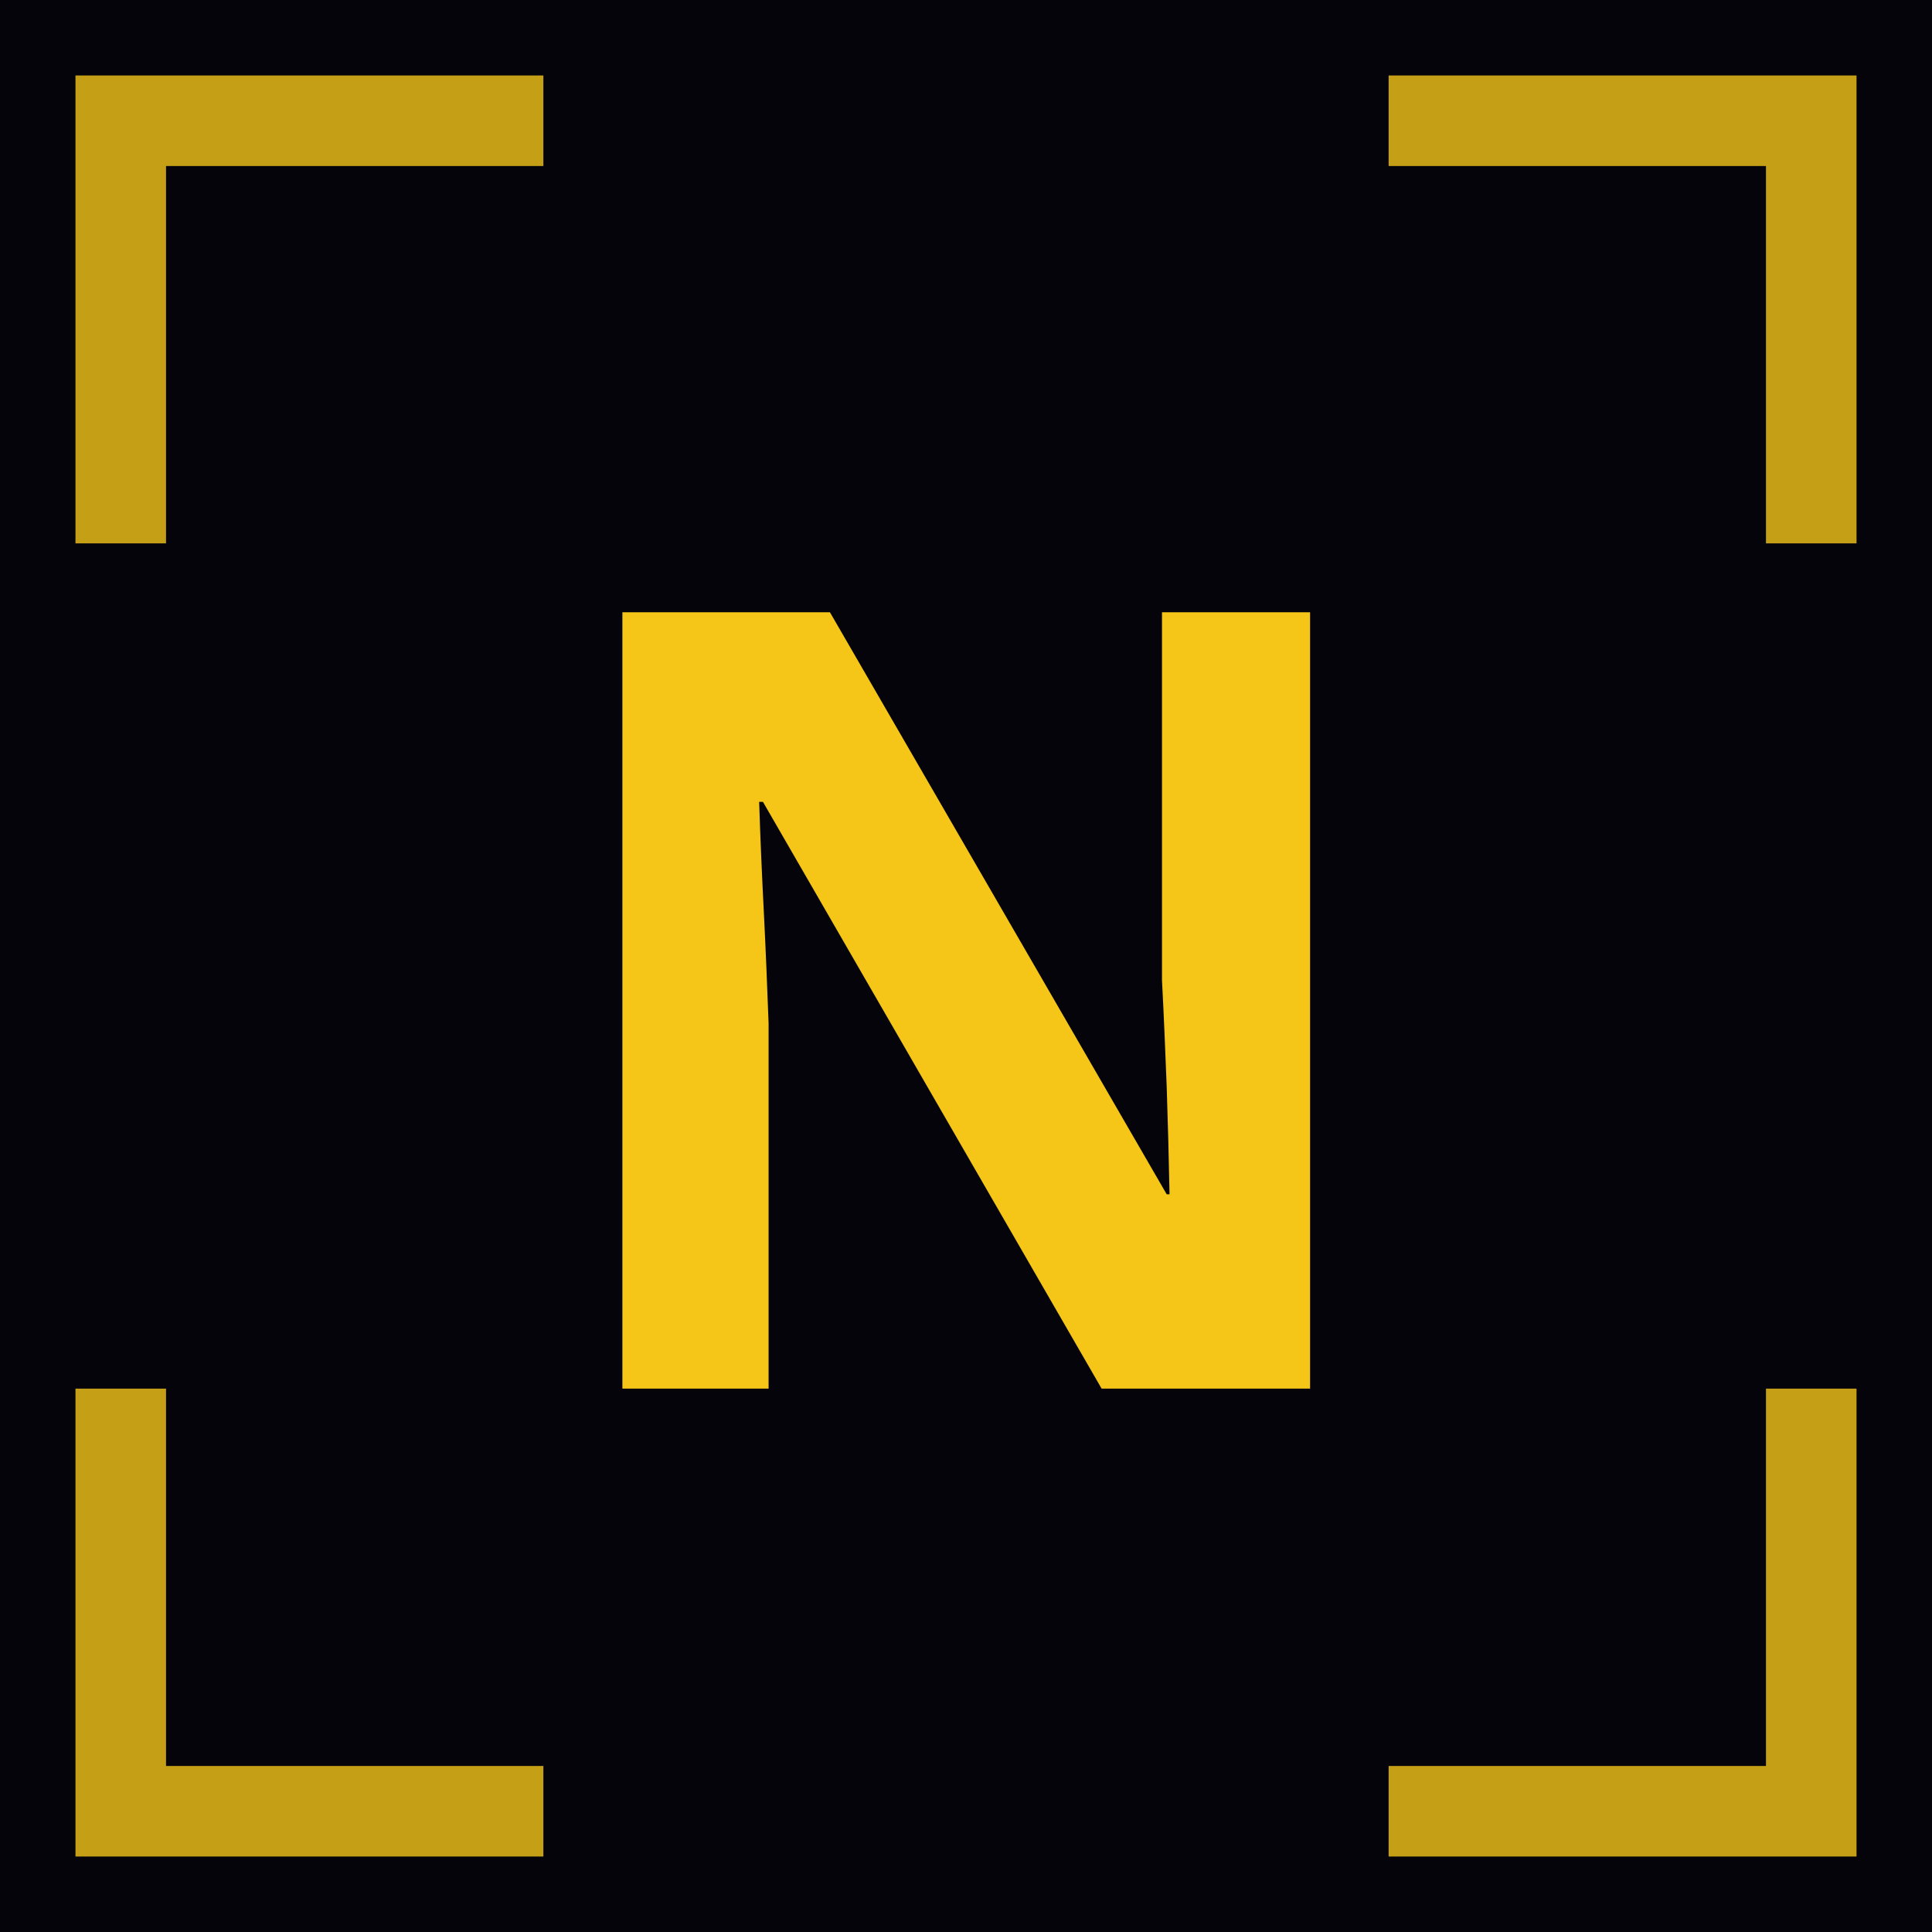
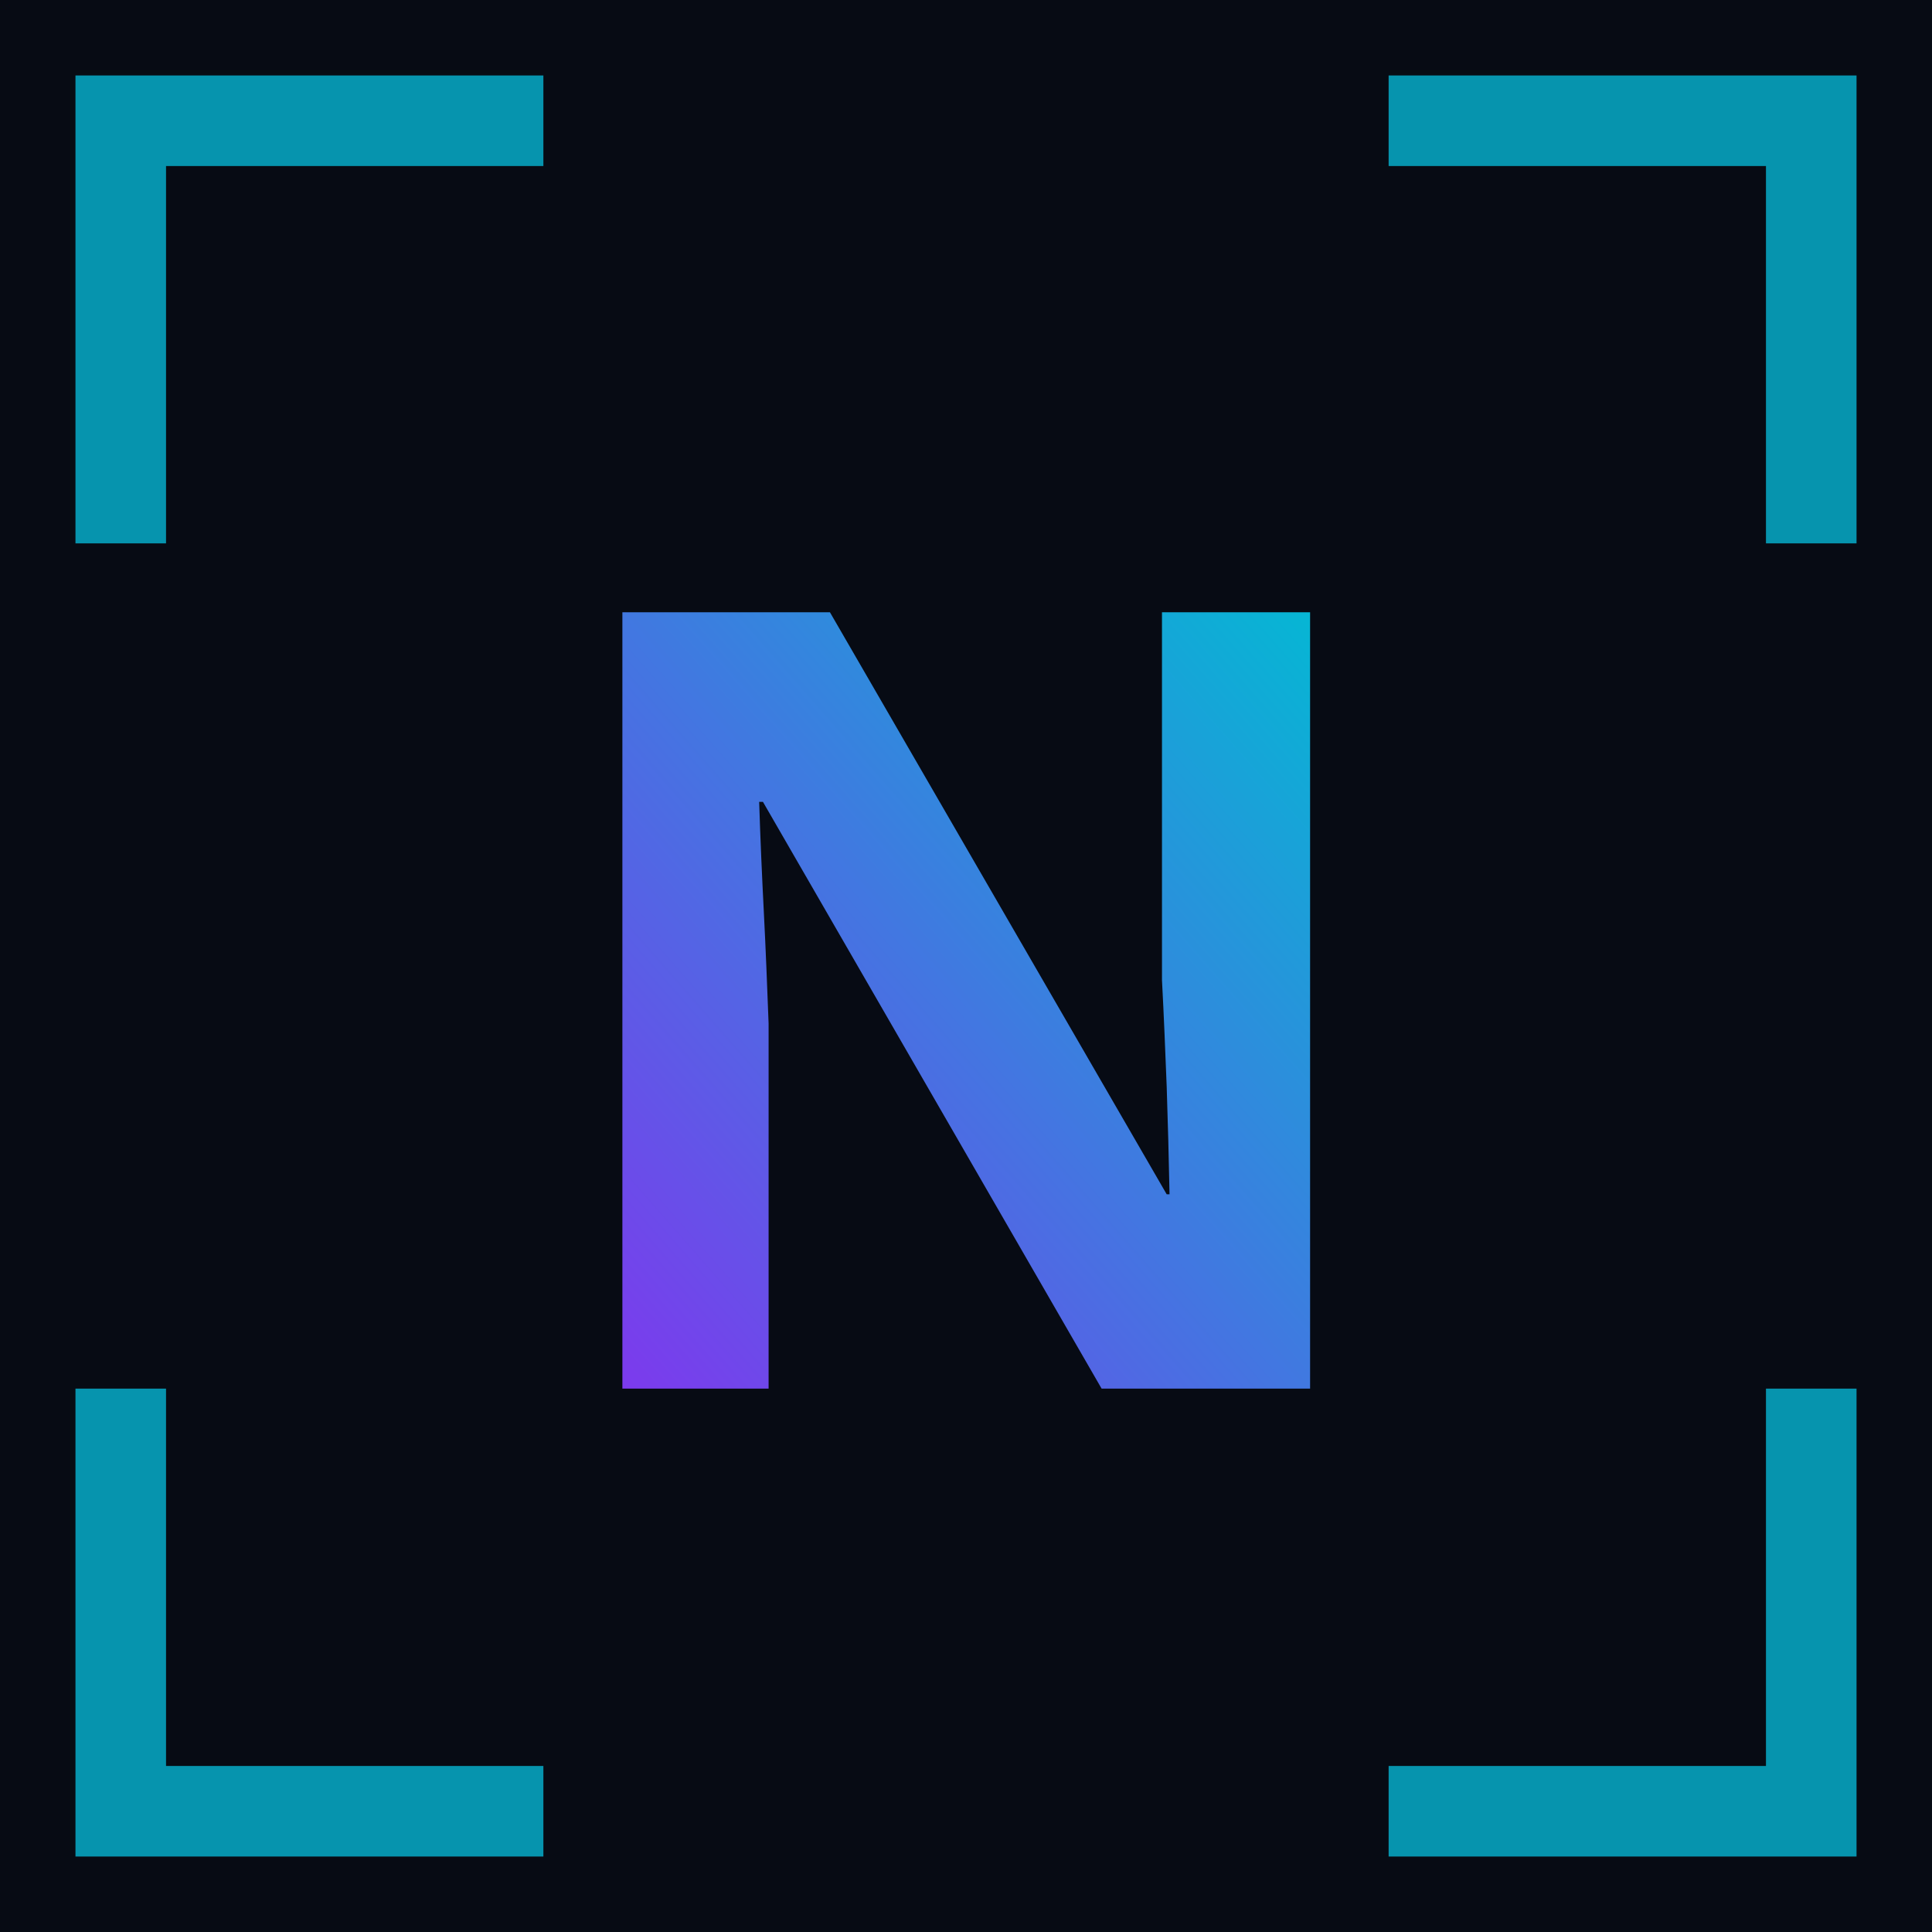
<svg xmlns="http://www.w3.org/2000/svg" viewBox="0 0 32 32">
-   <rect width="32" height="32" fill="#04040A" />
-   <polyline points="2,9 2,2 9,2" fill="none" stroke="#F5C518" stroke-width="1.5" stroke-linejoin="miter" opacity="0.8" />
-   <polyline points="23,2 30,2 30,9" fill="none" stroke="#F5C518" stroke-width="1.5" stroke-linejoin="miter" opacity="0.8" />
-   <polyline points="2,23 2,30 9,30" fill="none" stroke="#F5C518" stroke-width="1.5" stroke-linejoin="miter" opacity="0.8" />
-   <polyline points="30,23 30,30 23,30" fill="none" stroke="#F5C518" stroke-width="1.5" stroke-linejoin="miter" opacity="0.8" />
-   <text x="16" y="23" font-family="'Arial Black',Impact,sans-serif" font-size="18" font-weight="900" fill="#F5C518" text-anchor="middle">N</text>
+   <defs>
+     <linearGradient id="ng" x1="0%" y1="100%" x2="100%" y2="0%">
+       <stop offset="0%" stop-color="#7C3AED" />
+       <stop offset="100%" stop-color="#06B6D4" />
+     </linearGradient>
+   </defs>
+   <rect width="32" height="32" fill="#070B14" />
+   <polyline points="2,9 2,2 9,2" fill="none" stroke="#06B6D4" stroke-width="1.5" stroke-linejoin="miter" opacity="0.8" />
+   <polyline points="23,2 30,2 30,9" fill="none" stroke="#06B6D4" stroke-width="1.5" stroke-linejoin="miter" opacity="0.8" />
+   <polyline points="2,23 2,30 9,30" fill="none" stroke="#06B6D4" stroke-width="1.5" stroke-linejoin="miter" opacity="0.8" />
+   <polyline points="30,23 30,30 23,30" fill="none" stroke="#06B6D4" stroke-width="1.5" stroke-linejoin="miter" opacity="0.8" />
+   <text x="16" y="23" font-family="'Arial Black',Impact,sans-serif" font-size="18" font-weight="900" fill="url(#ng)" text-anchor="middle">N</text>
</svg>
